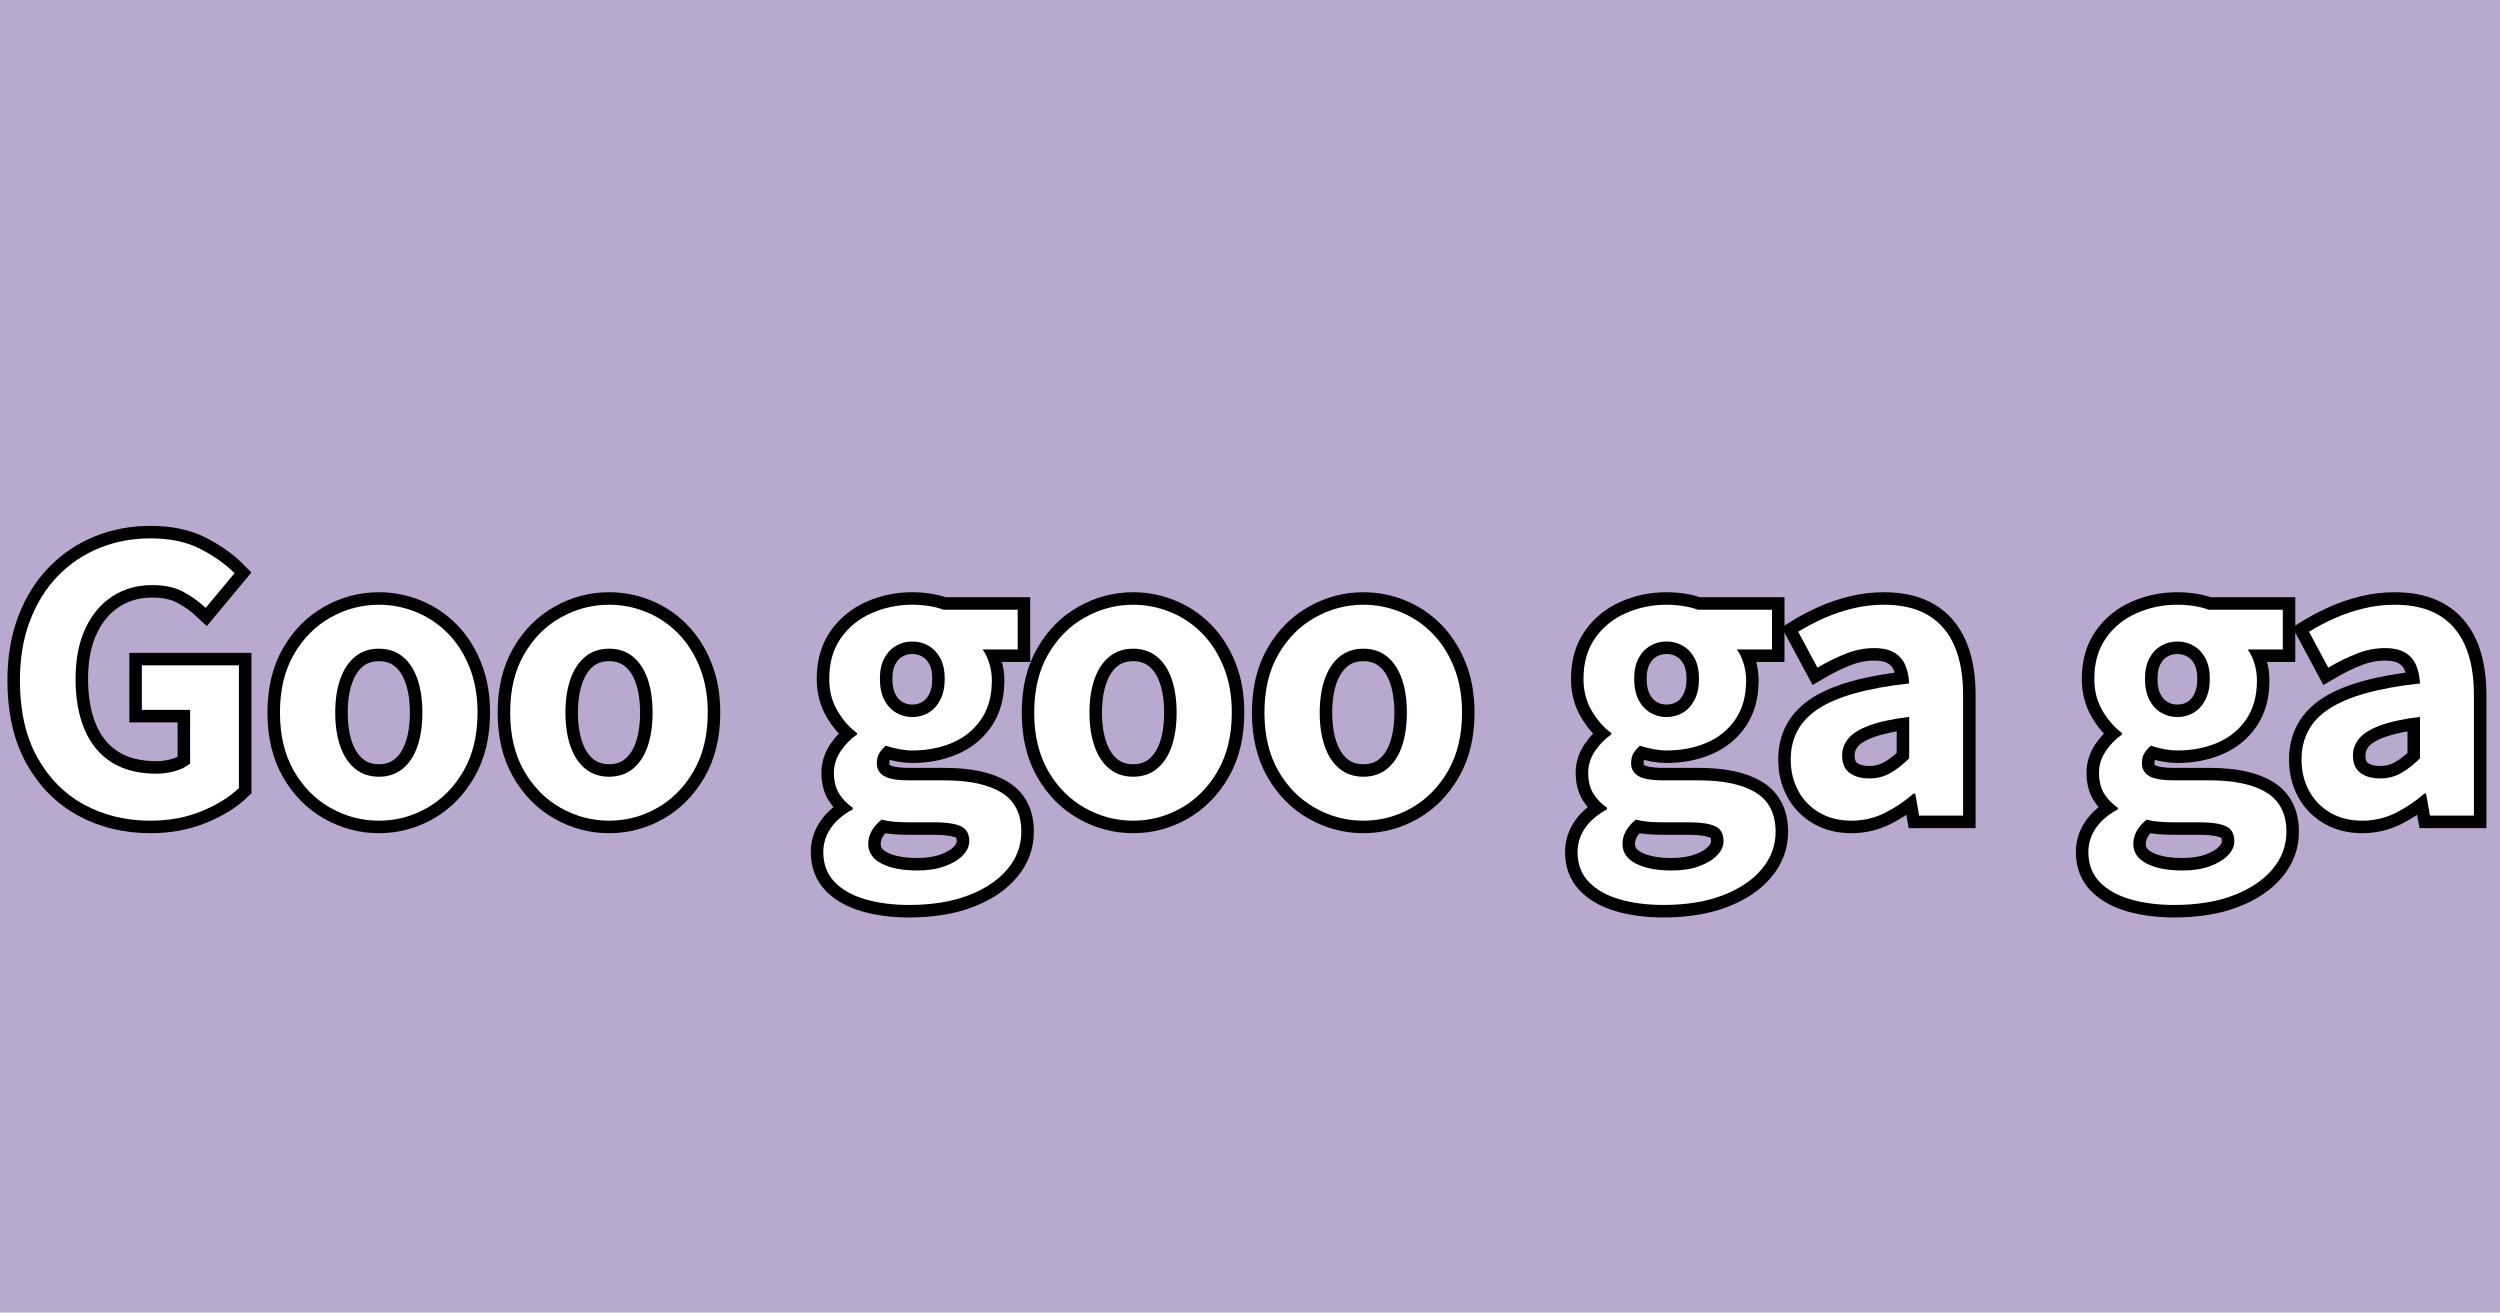
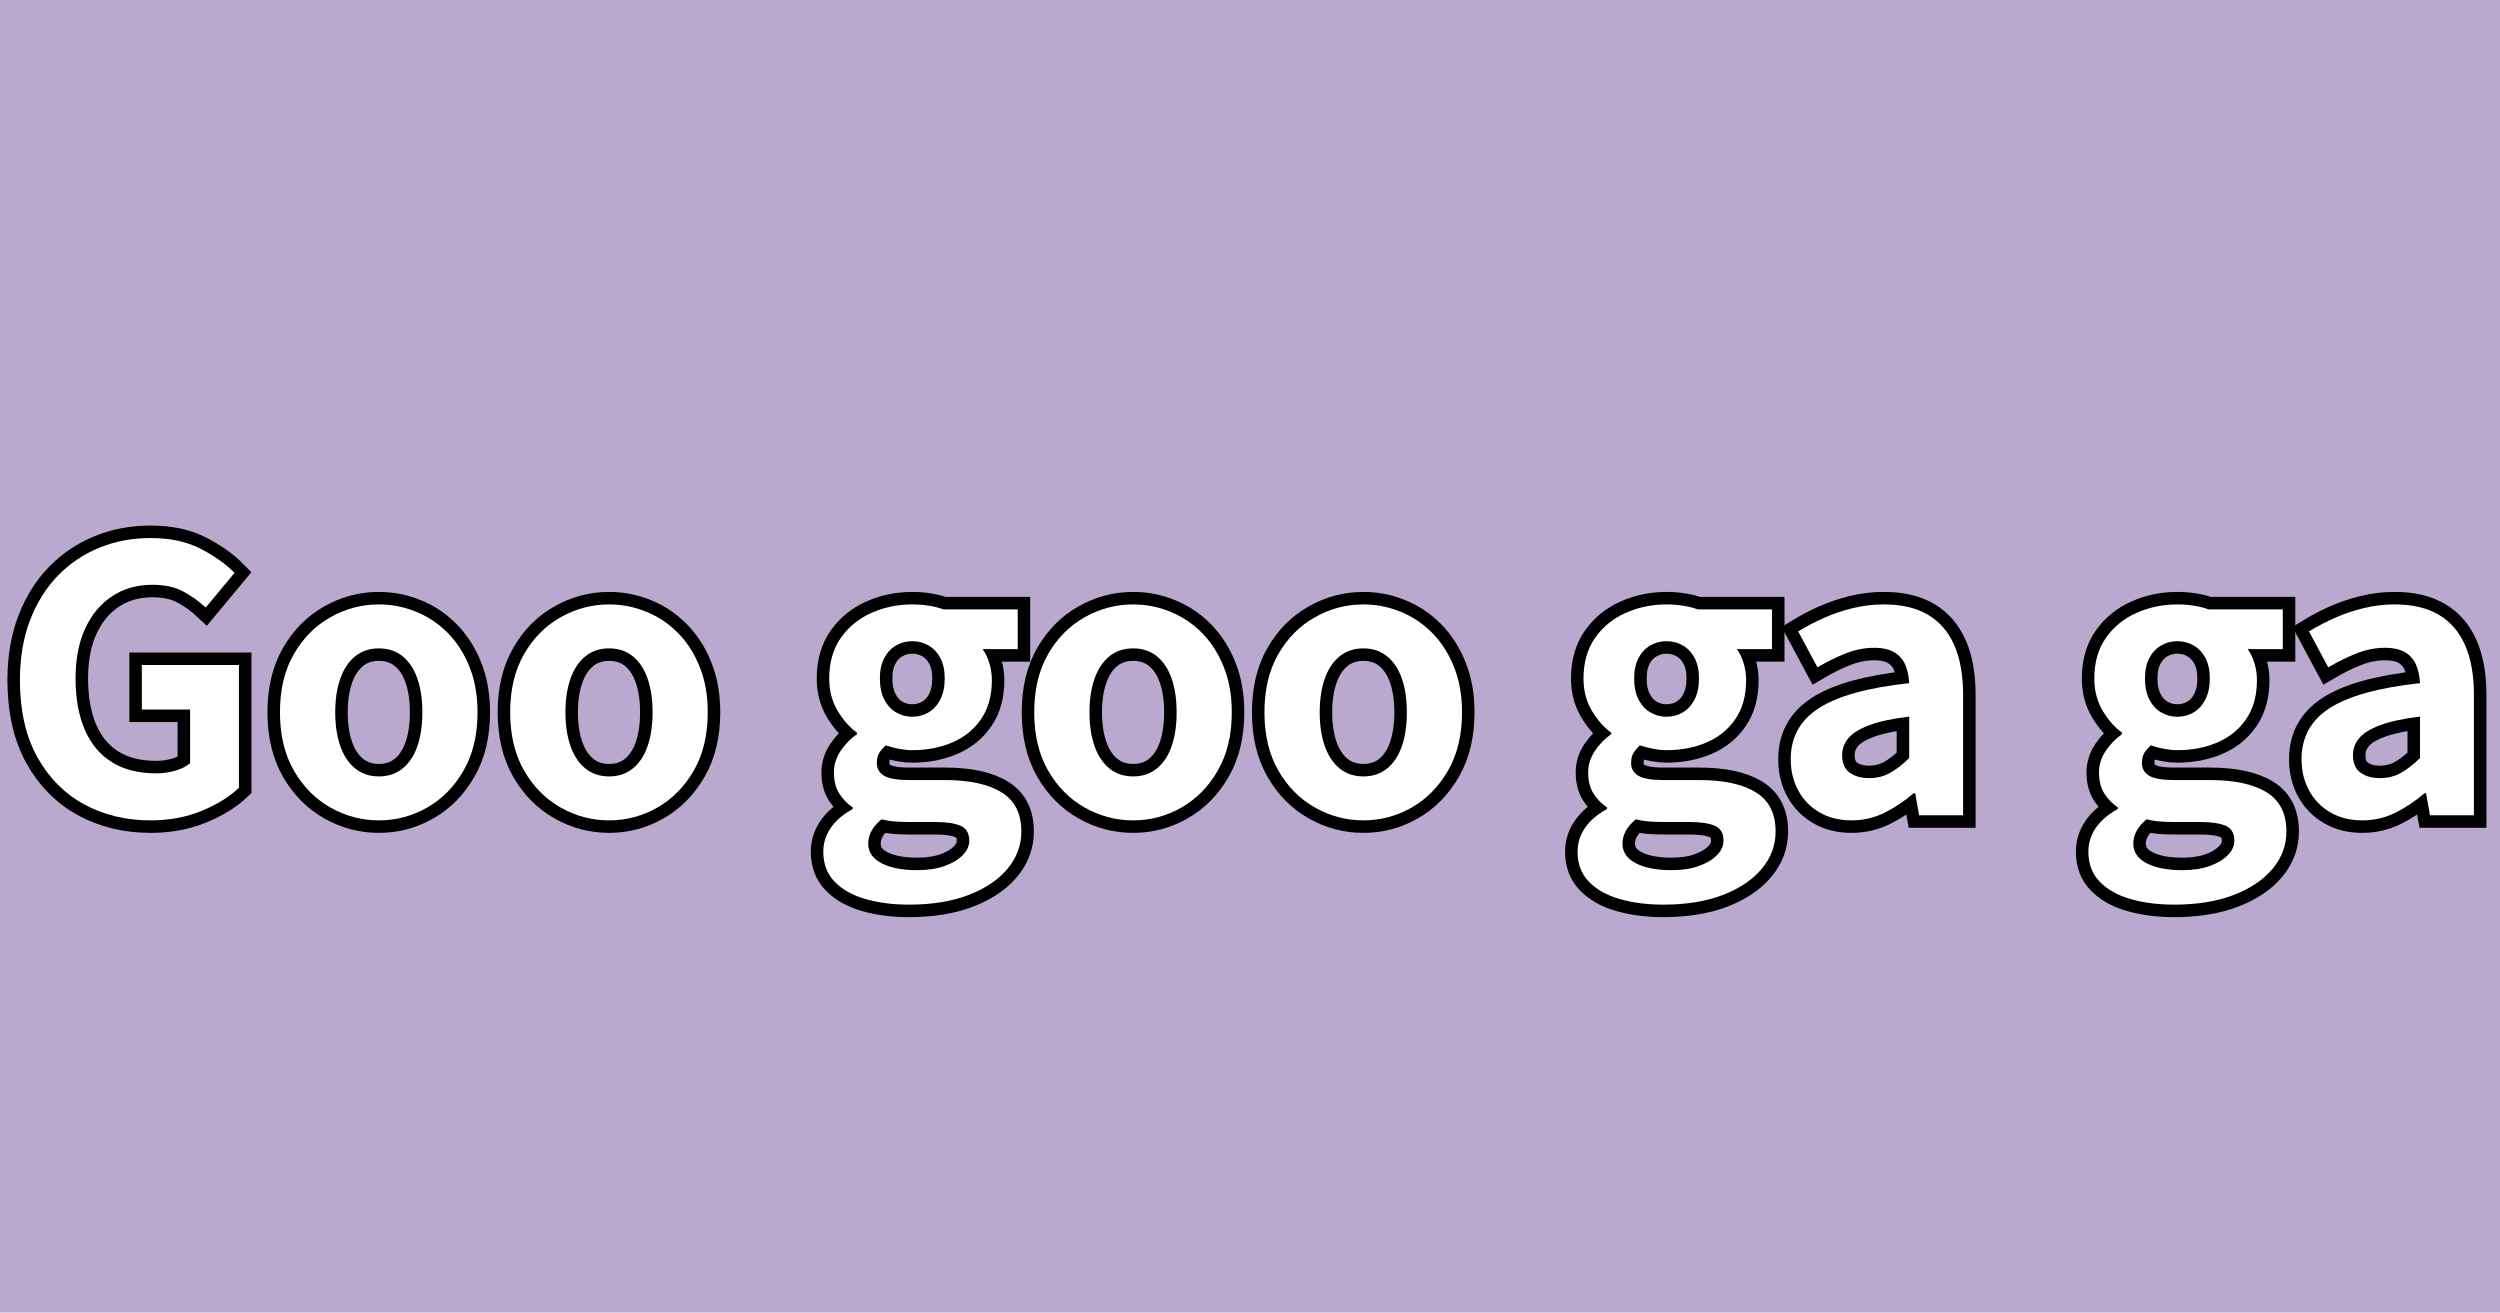
<svg xmlns="http://www.w3.org/2000/svg" width="1200" height="630" viewBox="0 0 1200 630">
  <rect x="0" y="0" width="1200" height="630" fill="#baa9cf" />
  <mask id="mk0" maskUnits="userSpaceOnUse" style="mask-type:alpha">
-     <path d="M72.26 393.93q-17.74 0-31.94-7.72-14.16-7.77-22.48-22.76-8.28-15.03-8.28-36.82 0-16.14 4.87-28.78 4.88-12.69 13.43-21.47 8.59-8.78 19.95-13.37t24.45-4.6q14.12 0 24.05 5.15t16.27 11.58l-13.84 16.64q-4.96-4.64-10.89-7.76-5.93-3.18-14.76-3.18-10.89 0-19.17 5.43-8.27 5.38-12.96 15.44-4.69 10.03-4.69 24.09 0 14.25 4.37 24.5 4.36 10.21 12.96 15.63 8.64 5.43 21.38 5.43 4.78 0 9.19-1.29t7.08-3.59v-25.74h-23.17v-21.37h46.61v58.88q-6.71 6.48-17.83 11.08t-24.6 4.6Z" fill="#fff" stroke="#fff" stroke-width="12" />
-     <path d="M181.87 393.93q-12.37 0-23.26-6.16t-17.56-17.75q-6.67-11.63-6.67-27.94 0-16.42 6.67-27.95 6.66-11.59 17.56-17.7 10.89-6.16 23.26-6.16 9.24 0 17.79 3.49 8.55 3.45 15.17 10.11 6.62 6.67 10.48 16.28 3.91 9.61 3.91 21.93 0 16.31-6.72 27.94-6.66 11.59-17.46 17.75t-23.17 6.16Zm0-21.1q6.71 0 11.4-3.82t7.08-10.71q2.39-6.94 2.39-16.22 0-9.29-2.39-16.19t-7.08-10.71-11.4-3.81-11.4 3.81-7.13 10.71-2.43 16.19q0 9.28 2.43 16.22 2.44 6.9 7.13 10.71t11.4 3.82Z" fill="#fff" stroke="#fff" stroke-width="12" />
-     <path d="M292.37 393.93q-12.36 0-23.26-6.16t-17.56-17.75q-6.67-11.63-6.67-27.94 0-16.42 6.67-27.95 6.67-11.59 17.56-17.7 10.9-6.16 23.26-6.16 9.24 0 17.79 3.49 8.55 3.45 15.17 10.11 6.62 6.67 10.48 16.28 3.91 9.61 3.91 21.93 0 16.31-6.71 27.94-6.67 11.59-17.47 17.75t-23.17 6.16Zm0-21.1q6.71 0 11.4-3.82t7.08-10.71q2.39-6.94 2.39-16.22 0-9.29-2.39-16.19t-7.08-10.71-11.4-3.81-11.4 3.81-7.12 10.71q-2.44 6.9-2.44 16.19t2.44 16.22q2.43 6.9 7.12 10.71t11.4 3.82Z" fill="#fff" stroke="#fff" stroke-width="12" />
-     <path d="M436.32 434.38q-11.53 0-20.96-2.71-9.37-2.71-14.8-8.37-5.38-5.61-5.38-14.34 0-6.16 3.59-11.45 3.58-5.24 10.52-9.01v-.82q-3.81-2.53-6.43-6.58-2.58-4.09-2.58-10.2 0-5.52 3.27-10.39 3.31-4.87 7.81-7.95v-.69q-5.24-3.77-9.28-10.53t-4.05-15.49q0-11.63 5.61-19.59 5.61-7.95 14.71-11.95 9.15-4.04 19.49-4.04 4.32 0 8.14.64 3.86.6 6.89 1.75h35.63v19.08h-16.87q1.93 2.52 3.17 6.48 1.29 3.95 1.29 8.46 0 11.07-5.15 18.61-5.1 7.5-13.79 11.22t-19.31 3.72q-2.8 0-6.11-.59-3.27-.6-6.58-1.71-1.93 1.75-3.12 3.64-1.15 1.83-1.15 4.96 0 3.77 3.4 5.93 3.45 2.12 12.18 2.12h16.92q17.84 0 27.35 5.88 9.52 5.84 9.52 18.8 0 9.98-6.62 17.88-6.62 7.96-18.71 12.6t-28.6 4.64Zm1.52-90.19q4.37 0 7.91-2.11t5.61-6.21q2.11-4.14 2.11-10.02 0-5.84-2.07-9.79t-5.61-6.03q-3.54-2.11-7.95-2.11-4.27 0-7.81 2.11-3.54 2.07-5.61 6.03-2.07 3.9-2.07 9.79t2.07 10.02q2.11 4.09 5.65 6.21 3.54 2.11 7.77 2.11Zm2.44 73.64q7.54 0 13.05-1.97 5.57-1.98 8.74-5.2 3.17-3.17 3.17-6.94 0-5.42-4.23-7.22-4.18-1.79-12.14-1.79h-12.09q-4.45 0-7.67-.28-3.17-.27-5.93-1.01-3.31 2.67-4.88 5.61-1.56 2.94-1.56 5.98 0 6.16 6.35 9.47 6.39 3.35 17.19 3.35Z" fill="#fff" stroke="#fff" stroke-width="12" />
-     <path d="M543.92 393.93q-12.37 0-23.27-6.16-10.89-6.16-17.56-17.75-6.66-11.63-6.66-27.94 0-16.42 6.66-27.95 6.67-11.59 17.56-17.7 10.9-6.16 23.27-6.16 9.24 0 17.79 3.49 8.55 3.45 15.17 10.11 6.61 6.67 10.48 16.28 3.9 9.61 3.9 21.93 0 16.31-6.71 27.94-6.66 11.59-17.47 17.75-10.8 6.16-23.16 6.16Zm0-21.1q6.71 0 11.4-3.82t7.08-10.71q2.39-6.94 2.39-16.22 0-9.29-2.39-16.19t-7.08-10.71-11.4-3.81-11.41 3.81q-4.68 3.82-7.12 10.71t-2.44 16.19q0 9.28 2.44 16.22 2.44 6.9 7.12 10.71 4.69 3.82 11.41 3.82Z" fill="#fff" stroke="#fff" stroke-width="12" />
-     <path d="M654.42 393.93q-12.37 0-23.26-6.16t-17.56-17.75q-6.67-11.63-6.67-27.94 0-16.42 6.67-27.95 6.66-11.59 17.56-17.7 10.89-6.16 23.26-6.16 9.24 0 17.79 3.49 8.55 3.45 15.17 10.11 6.62 6.67 10.48 16.28 3.91 9.61 3.91 21.93 0 16.31-6.71 27.94-6.67 11.59-17.47 17.75t-23.17 6.16Zm0-21.1q6.71 0 11.4-3.82t7.08-10.71q2.39-6.94 2.39-16.22 0-9.29-2.39-16.19t-7.08-10.71-11.4-3.81-11.4 3.81-7.13 10.71-2.43 16.19q0 9.28 2.43 16.22 2.44 6.9 7.13 10.71t11.4 3.82Z" fill="#fff" stroke="#fff" stroke-width="12" />
-     <path d="M798.37 434.38q-11.54 0-20.96-2.71-9.38-2.71-14.8-8.37-5.38-5.61-5.38-14.34 0-6.16 3.59-11.45 3.58-5.24 10.52-9.01v-.82q-3.81-2.53-6.43-6.58-2.58-4.09-2.58-10.2 0-5.52 3.27-10.39 3.31-4.87 7.81-7.95v-.69q-5.24-3.77-9.28-10.53-4.05-6.76-4.05-15.49 0-11.63 5.61-19.59 5.61-7.95 14.71-11.95 9.15-4.04 19.49-4.04 4.32 0 8.14.64 3.86.6 6.89 1.75h35.63v19.08h-16.87q1.93 2.52 3.17 6.48 1.29 3.95 1.29 8.46 0 11.07-5.15 18.61-5.11 7.5-13.79 11.22-8.69 3.72-19.31 3.72-2.8 0-6.11-.59-3.27-.6-6.58-1.71-1.93 1.75-3.12 3.64-1.15 1.83-1.15 4.96 0 3.77 3.4 5.93 3.45 2.12 12.18 2.12h16.92q17.83 0 27.35 5.88 9.51 5.84 9.51 18.8 0 9.98-6.61 17.88-6.62 7.96-18.71 12.6t-28.6 4.64Zm1.52-90.19q4.37 0 7.91-2.11t5.6-6.21q2.12-4.14 2.12-10.02 0-5.84-2.07-9.79t-5.61-6.03q-3.54-2.11-7.95-2.11-4.28 0-7.82 2.11-3.53 2.07-5.6 6.03-2.07 3.9-2.07 9.79t2.07 10.02q2.11 4.09 5.65 6.21 3.54 2.11 7.77 2.11Zm2.44 73.64q7.53 0 13.05-1.97 5.56-1.98 8.74-5.2 3.17-3.17 3.17-6.94 0-5.42-4.23-7.22-4.19-1.79-12.14-1.79h-12.09q-4.46 0-7.67-.28-3.18-.27-5.93-1.01-3.31 2.67-4.88 5.61t-1.56 5.98q0 6.16 6.34 9.47 6.39 3.35 17.2 3.35Z" fill="#fff" stroke="#fff" stroke-width="12" />
-     <path d="M888.69 393.93q-8.74 0-15.31-3.82t-10.21-10.48q-3.63-6.66-3.63-15.08 0-15.81 13.52-24.5 13.56-8.73 43.35-12-.23-4.82-1.84-8.68t-5.24-6.07-9.75-2.21q-6.85 0-13.56 2.67-6.71 2.62-13.65 6.71l-9.24-17.24q5.93-3.63 12.45-6.53 6.53-2.89 13.75-4.64 7.26-1.79 14.99-1.79 12.59 0 21 4.92t12.69 14.57 4.28 23.99v57.74h-21.1l-1.89-10.57h-.78q-6.39 5.56-13.84 9.29-7.44 3.72-15.99 3.72Zm8.5-20.27q5.56 0 10.07-2.53t9.15-7.13v-19.9q-12 1.47-19.13 4.13-7.08 2.63-10.07 6.26-2.98 3.58-2.98 8.09 0 5.84 3.63 8.46t9.33 2.62Z" fill="#fff" stroke="#fff" stroke-width="12" />
-     <path d="M1043.56 434.38q-11.54 0-20.96-2.71-9.38-2.71-14.8-8.37-5.38-5.61-5.38-14.34 0-6.16 3.59-11.45 3.58-5.24 10.52-9.01v-.82q-3.81-2.53-6.43-6.58-2.58-4.09-2.58-10.2 0-5.52 3.27-10.39 3.31-4.87 7.81-7.95v-.69q-5.24-3.77-9.28-10.53-4.05-6.76-4.05-15.49 0-11.63 5.61-19.59 5.61-7.95 14.71-11.95 9.15-4.04 19.49-4.04 4.32 0 8.14.64 3.86.6 6.89 1.75h35.63v19.08h-16.87q1.93 2.52 3.17 6.48 1.29 3.95 1.29 8.46 0 11.07-5.15 18.61-5.11 7.5-13.79 11.22-8.69 3.72-19.31 3.72-2.8 0-6.11-.59-3.27-.6-6.58-1.71-1.93 1.75-3.12 3.64-1.15 1.83-1.15 4.96 0 3.77 3.4 5.93 3.45 2.12 12.18 2.12h16.92q17.83 0 27.35 5.88 9.51 5.84 9.51 18.8 0 9.98-6.61 17.88-6.62 7.96-18.71 12.6t-28.6 4.64Zm1.52-90.19q4.37 0 7.91-2.11t5.6-6.21q2.12-4.14 2.12-10.02 0-5.84-2.07-9.79t-5.61-6.03q-3.54-2.11-7.95-2.11-4.28 0-7.82 2.11-3.54 2.07-5.6 6.03-2.07 3.9-2.07 9.79t2.07 10.02q2.11 4.09 5.65 6.21 3.54 2.11 7.77 2.11Zm2.44 73.64q7.53 0 13.05-1.97 5.56-1.98 8.74-5.2 3.17-3.17 3.17-6.94 0-5.42-4.23-7.22-4.19-1.79-12.14-1.79h-12.09q-4.46 0-7.67-.28-3.18-.27-5.93-1.01-3.31 2.67-4.88 5.61t-1.56 5.98q0 6.16 6.34 9.47 6.39 3.35 17.2 3.35Z" fill="#fff" stroke="#fff" stroke-width="12" />
-     <path d="M1133.88 393.93q-8.74 0-15.31-3.82t-10.21-10.48q-3.63-6.66-3.63-15.08 0-15.81 13.52-24.5 13.56-8.73 43.35-12-.23-4.82-1.84-8.68t-5.24-6.07-9.75-2.21q-6.85 0-13.56 2.67-6.71 2.62-13.65 6.71l-9.24-17.24q5.93-3.63 12.45-6.53 6.53-2.89 13.75-4.64 7.26-1.79 14.99-1.79 12.59 0 21 4.92t12.69 14.57 4.28 23.99v57.74h-21.1l-1.89-10.57h-.78q-6.39 5.56-13.84 9.29-7.44 3.72-15.99 3.72Zm8.5-20.27q5.56 0 10.07-2.53t9.15-7.13v-19.9q-12 1.47-19.13 4.13-7.08 2.63-10.07 6.26-2.98 3.58-2.98 8.09 0 5.84 3.63 8.46t9.33 2.62Z" fill="#fff" stroke="#fff" stroke-width="12" />
+     <path d="M72.26 393.78q-17.74 0-31.94-7.72-14.16-7.77-22.48-22.76-8.28-15.03-8.28-36.82 0-16.13 4.87-28.78 4.88-12.68 13.43-21.46 8.59-8.78 19.95-13.38t24.45-4.6q14.12 0 24.05 5.15t16.27 11.59l-13.84 16.64q-4.96-4.65-10.89-7.77-5.93-3.17-14.76-3.17-10.89 0-19.17 5.42-8.27 5.38-12.96 15.45-4.69 10.02-4.69 24.08 0 14.25 4.37 24.51 4.36 10.2 12.96 15.62 8.64 5.43 21.38 5.43 4.78 0 9.19-1.29t7.08-3.58v-25.75h-23.17v-21.37h46.61v58.88q-6.71 6.49-17.83 11.08-11.13 4.6-24.6 4.6Z" fill="#fff" stroke="#fff" stroke-width="12" />
+     <path d="M181.87 393.78q-12.37 0-23.26-6.16t-17.56-17.74q-6.67-11.63-6.67-27.95 0-16.41 6.67-27.95 6.66-11.59 17.56-17.7 10.89-6.16 23.26-6.16 9.24 0 17.79 3.49 8.55 3.45 15.17 10.12t10.48 16.27q3.91 9.61 3.91 21.93 0 16.32-6.72 27.95-6.66 11.58-17.46 17.74t-23.17 6.16Zm0-21.1q6.71 0 11.4-3.82t7.08-10.71q2.39-6.94 2.39-16.22t-2.39-16.18-7.08-10.72-11.4-3.81q-6.71 0-11.4 3.81-4.69 3.82-7.13 10.72t-2.43 16.18q0 9.28 2.43 16.22 2.44 6.9 7.13 10.71 4.69 3.82 11.4 3.82Z" fill="#fff" stroke="#fff" stroke-width="12" />
+     <path d="M292.37 393.78q-12.36 0-23.26-6.16t-17.56-17.74q-6.67-11.63-6.67-27.95 0-16.41 6.67-27.95 6.67-11.59 17.56-17.7 10.9-6.16 23.26-6.16 9.24 0 17.79 3.49 8.55 3.45 15.17 10.12t10.48 16.27q3.91 9.61 3.91 21.93 0 16.32-6.71 27.95-6.67 11.58-17.47 17.74t-23.17 6.16Zm0-21.1q6.71 0 11.4-3.82t7.08-10.71q2.39-6.94 2.39-16.22t-2.39-16.18-7.08-10.72-11.4-3.81q-6.71 0-11.4 3.81-4.69 3.82-7.12 10.72-2.44 6.89-2.44 16.18t2.44 16.22q2.43 6.9 7.12 10.71 4.69 3.82 11.4 3.82Z" fill="#fff" stroke="#fff" stroke-width="12" />
+     <path d="M436.32 434.23q-11.53 0-20.96-2.71-9.37-2.71-14.8-8.37-5.38-5.6-5.38-14.34 0-6.16 3.59-11.44 3.58-5.24 10.52-9.01v-.83q-3.81-2.53-6.43-6.58-2.58-4.09-2.58-10.2 0-5.52 3.27-10.39 3.31-4.87 7.81-7.95v-.69q-5.24-3.77-9.28-10.53t-4.05-15.49q0-11.63 5.61-19.58t14.71-11.96q9.15-4.04 19.49-4.04 4.32 0 8.14.64 3.86.6 6.89 1.75h35.63v19.08h-16.87q1.93 2.53 3.17 6.48 1.29 3.95 1.29 8.46 0 11.08-5.15 18.61-5.1 7.5-13.79 11.22t-19.31 3.72q-2.8 0-6.11-.59-3.27-.6-6.58-1.7-1.93 1.74-3.12 3.63-1.15 1.84-1.15 4.96 0 3.77 3.4 5.93 3.45 2.12 12.18 2.12h16.92q17.84 0 27.35 5.88 9.52 5.84 9.52 18.8 0 9.98-6.62 17.88-6.62 7.96-18.71 12.6t-28.6 4.64Zm1.52-90.19q4.37 0 7.91-2.11t5.61-6.21q2.11-4.14 2.11-10.02 0-5.84-2.07-9.79t-5.61-6.02q-3.54-2.12-7.95-2.12-4.27 0-7.81 2.12-3.54 2.06-5.61 6.02-2.07 3.91-2.07 9.79t2.07 10.02q2.11 4.09 5.65 6.21t7.77 2.11Zm2.44 73.64q7.54 0 13.05-1.97 5.57-1.98 8.74-5.2 3.17-3.17 3.17-6.94 0-5.42-4.23-7.22-4.18-1.79-12.14-1.79h-12.09q-4.45 0-7.67-.27-3.17-.28-5.93-1.02-3.31 2.67-4.88 5.61-1.56 2.94-1.56 5.98 0 6.16 6.35 9.47 6.39 3.35 17.19 3.35Z" fill="#fff" stroke="#fff" stroke-width="12" />
+     <path d="M543.92 393.78q-12.37 0-23.27-6.16-10.89-6.16-17.56-17.74-6.66-11.63-6.66-27.95 0-16.41 6.66-27.95 6.67-11.59 17.56-17.7 10.9-6.16 23.27-6.16 9.24 0 17.79 3.49 8.55 3.45 15.17 10.12t10.48 16.27q3.9 9.61 3.9 21.93 0 16.32-6.71 27.95-6.66 11.58-17.47 17.74-10.8 6.16-23.16 6.16Zm0-21.1q6.71 0 11.4-3.82t7.08-10.71q2.39-6.94 2.39-16.22t-2.39-16.18-7.08-10.72-11.4-3.81q-6.72 0-11.41 3.81-4.68 3.82-7.12 10.72t-2.44 16.18 2.44 16.22q2.44 6.9 7.12 10.71 4.69 3.82 11.41 3.82Z" fill="#fff" stroke="#fff" stroke-width="12" />
+     <path d="M654.42 393.78q-12.37 0-23.26-6.16t-17.56-17.74q-6.67-11.63-6.67-27.95 0-16.41 6.67-27.95 6.66-11.59 17.56-17.7 10.89-6.16 23.26-6.16 9.24 0 17.79 3.49 8.55 3.45 15.17 10.12t10.48 16.27q3.91 9.61 3.91 21.93 0 16.32-6.71 27.95-6.67 11.58-17.47 17.74t-23.17 6.16Zm0-21.1q6.71 0 11.4-3.82t7.08-10.71q2.39-6.94 2.39-16.22t-2.39-16.18-7.08-10.72-11.4-3.81q-6.71 0-11.4 3.81-4.69 3.82-7.13 10.72t-2.43 16.18q0 9.28 2.43 16.22 2.44 6.9 7.13 10.71 4.69 3.82 11.4 3.82Z" fill="#fff" stroke="#fff" stroke-width="12" />
+     <path d="M798.37 434.23q-11.54 0-20.96-2.71-9.38-2.71-14.8-8.37-5.38-5.6-5.38-14.34 0-6.16 3.59-11.44 3.58-5.24 10.52-9.01v-.83q-3.81-2.53-6.43-6.58-2.58-4.09-2.58-10.2 0-5.52 3.27-10.39 3.31-4.87 7.81-7.95v-.69q-5.24-3.77-9.28-10.53-4.05-6.76-4.05-15.49 0-11.63 5.61-19.58t14.71-11.96q9.15-4.04 19.49-4.04 4.32 0 8.14.64 3.86.6 6.89 1.75h35.63v19.08h-16.87q1.93 2.53 3.17 6.48 1.29 3.95 1.29 8.46 0 11.08-5.15 18.61-5.11 7.5-13.79 11.22-8.69 3.72-19.31 3.72-2.8 0-6.11-.59-3.27-.6-6.58-1.7-1.93 1.74-3.12 3.63-1.15 1.84-1.15 4.96 0 3.77 3.4 5.93 3.45 2.12 12.18 2.12h16.92q17.83 0 27.35 5.88 9.51 5.84 9.51 18.8 0 9.98-6.61 17.88-6.62 7.96-18.71 12.6t-28.6 4.64Zm1.52-90.19q4.37 0 7.91-2.11t5.6-6.21q2.12-4.14 2.12-10.02 0-5.84-2.07-9.79t-5.61-6.02q-3.54-2.12-7.95-2.12-4.28 0-7.82 2.12-3.53 2.06-5.6 6.02-2.07 3.91-2.07 9.79t2.07 10.02q2.11 4.09 5.65 6.21t7.77 2.11Zm2.44 73.64q7.53 0 13.05-1.97 5.56-1.98 8.74-5.2 3.17-3.17 3.17-6.94 0-5.42-4.23-7.22-4.19-1.79-12.14-1.79h-12.09q-4.46 0-7.67-.27-3.18-.28-5.93-1.02-3.31 2.67-4.88 5.61t-1.56 5.98q0 6.16 6.34 9.47 6.39 3.35 17.2 3.35Z" fill="#fff" stroke="#fff" stroke-width="12" />
+     <path d="M888.69 393.78q-8.74 0-15.31-3.82t-10.21-10.48q-3.63-6.66-3.63-15.07 0-15.82 13.52-24.51 13.56-8.73 43.35-11.99-.23-4.83-1.84-8.69t-5.24-6.07-9.75-2.21q-6.85 0-13.56 2.67-6.71 2.62-13.65 6.71l-9.24-17.24q5.93-3.63 12.45-6.53 6.53-2.89 13.75-4.64 7.26-1.79 14.99-1.79 12.59 0 21 4.92t12.69 14.57 4.28 24v57.73h-21.1l-1.89-10.57h-.78q-6.39 5.56-13.84 9.29t-15.99 3.72Zm8.5-20.27q5.56 0 10.07-2.53t9.15-7.13v-19.9q-12 1.47-19.13 4.14-7.08 2.62-10.07 6.25-2.98 3.58-2.98 8.09 0 5.84 3.63 8.46t9.33 2.62Z" fill="#fff" stroke="#fff" stroke-width="12" />
+     <path d="M1043.56 434.23q-11.54 0-20.96-2.71-9.38-2.71-14.8-8.37-5.38-5.6-5.38-14.34 0-6.16 3.59-11.44 3.58-5.24 10.52-9.01v-.83q-3.81-2.53-6.43-6.58-2.58-4.09-2.58-10.2 0-5.52 3.27-10.39 3.31-4.87 7.81-7.95v-.69q-5.24-3.77-9.28-10.53-4.05-6.76-4.05-15.49 0-11.63 5.61-19.58t14.71-11.96q9.15-4.04 19.49-4.04 4.32 0 8.14.64 3.86.6 6.89 1.75h35.63v19.08h-16.87q1.93 2.53 3.17 6.48 1.29 3.95 1.29 8.46 0 11.08-5.15 18.61-5.11 7.5-13.79 11.22-8.69 3.72-19.31 3.72-2.8 0-6.11-.59-3.27-.6-6.58-1.7-1.93 1.74-3.12 3.63-1.15 1.84-1.15 4.96 0 3.77 3.4 5.93 3.45 2.12 12.18 2.12h16.92q17.83 0 27.35 5.88 9.51 5.84 9.51 18.8 0 9.98-6.61 17.88-6.62 7.96-18.71 12.6t-28.6 4.64Zm1.52-90.19q4.37 0 7.91-2.11t5.6-6.21q2.12-4.14 2.12-10.02 0-5.84-2.07-9.79t-5.61-6.02q-3.54-2.12-7.95-2.12-4.28 0-7.82 2.12-3.54 2.06-5.6 6.02-2.07 3.91-2.07 9.79t2.07 10.02q2.11 4.09 5.65 6.21t7.77 2.11Zm2.44 73.64q7.53 0 13.05-1.97 5.56-1.98 8.74-5.2 3.17-3.17 3.17-6.94 0-5.42-4.23-7.22-4.19-1.79-12.14-1.79h-12.09q-4.46 0-7.67-.27-3.18-.28-5.93-1.02-3.31 2.67-4.88 5.61t-1.56 5.98q0 6.16 6.34 9.47 6.39 3.35 17.2 3.35Z" fill="#fff" stroke="#fff" stroke-width="12" />
+     <path d="M1133.88 393.78q-8.74 0-15.31-3.82t-10.21-10.48q-3.63-6.66-3.63-15.07 0-15.82 13.52-24.51 13.56-8.73 43.35-11.99-.23-4.83-1.84-8.69t-5.24-6.07-9.75-2.21q-6.85 0-13.56 2.67-6.71 2.62-13.65 6.71l-9.24-17.24q5.93-3.63 12.45-6.53 6.53-2.89 13.75-4.64 7.26-1.79 14.99-1.79 12.59 0 21 4.92t12.69 14.57 4.28 24v57.73h-21.1l-1.89-10.57h-.78q-6.39 5.56-13.84 9.29t-15.99 3.72Zm8.5-20.27q5.56 0 10.07-2.53t9.15-7.13v-19.9q-12 1.47-19.13 4.14-7.08 2.62-10.07 6.25-2.98 3.58-2.98 8.09 0 5.84 3.63 8.46t9.33 2.62Z" fill="#fff" stroke="#fff" stroke-width="12" />
  </mask>
  <g mask="url(#mk0)">
    <rect x="0" y="183" width="1200" height="264" fill="#000" />
  </g>
  <g fill="#fff">
-     <use href="#g0" x="0" y="391.49" />
-     <use href="#g1" x="126.57" y="391.49" />
-     <use href="#g1" x="237.07" y="391.49" />
-     <use href="#g2" x="387.64" y="391.49" />
-     <use href="#g1" x="488.61" y="391.49" />
-     <use href="#g1" x="599.12" y="391.49" />
-     <use href="#g2" x="749.69" y="391.49" />
-     <use href="#g3" x="850.49" y="391.49" />
-     <use href="#g2" x="994.88" y="391.49" />
-     <use href="#g3" x="1095.68" y="391.49" />
+     <use href="#g0" x="0" y="391.34" />
+     <use href="#g1" x="126.57" y="391.34" />
+     <use href="#g1" x="237.07" y="391.34" />
+     <use href="#g2" x="387.64" y="391.34" />
+     <use href="#g1" x="488.61" y="391.34" />
+     <use href="#g1" x="599.12" y="391.34" />
+     <use href="#g2" x="749.69" y="391.34" />
+     <use href="#g3" x="850.49" y="391.34" />
+     <use href="#g2" x="994.88" y="391.34" />
+     <use href="#g3" x="1095.68" y="391.34" />
  </g>
  <defs>
    <path id="g0" d="M72.26 2.44q-17.74 0-31.94-7.73-14.16-7.77-22.48-22.75-8.28-15.03-8.28-36.82 0-16.14 4.87-28.78 4.88-12.69 13.43-21.47 8.59-8.78 19.95-13.37 11.35-4.6 24.45-4.6 14.12 0 24.05 5.15t16.27 11.58l-13.84 16.64q-4.96-4.64-10.89-7.77-5.93-3.17-14.76-3.17-10.89 0-19.17 5.43-8.27 5.37-12.96 15.44-4.69 10.02-4.69 24.09 0 14.25 4.37 24.5 4.36 10.21 12.96 15.63 8.64 5.43 21.38 5.43 4.78 0 9.19-1.29t7.08-3.59v-25.74h-23.17v-21.38h46.61v58.89q-6.71 6.48-17.83 11.08t-24.6 4.6Z" />
    <path id="g1" d="M55.3 2.44q-12.36 0-23.26-6.16t-17.56-17.75q-6.67-11.63-6.67-27.95 0-16.41 6.67-27.95 6.67-11.58 17.56-17.69 10.9-6.16 23.26-6.16 9.24 0 17.79 3.49 8.55 3.45 15.17 10.11t10.48 16.28q3.91 9.6 3.91 21.92 0 16.32-6.71 27.95-6.67 11.59-17.47 17.75t-23.17 6.16Zm0-21.1q6.71 0 11.4-3.82t7.08-10.71q2.39-6.94 2.39-16.23t-2.39-16.18-7.08-10.71-11.4-3.81q-6.71 0-11.4 3.81t-7.12 10.71q-2.44 6.9-2.44 16.18t2.44 16.23q2.43 6.9 7.12 10.71t11.4 3.82Z" />
    <path id="g2" d="M48.68 42.89q-11.54 0-20.96-2.71-9.38-2.71-14.8-8.37-5.38-5.61-5.38-14.34 0-6.16 3.58-11.45 3.59-5.24 10.53-9.01v-.83q-3.81-2.52-6.43-6.57-2.58-4.09-2.58-10.2 0-5.52 3.27-10.39 3.31-4.88 7.81-7.96v-.69q-5.24-3.77-9.29-10.52-4.04-6.76-4.04-15.49 0-11.63 5.61-19.59 5.61-7.95 14.71-11.95 9.15-4.04 19.49-4.04 4.32 0 8.14.64 3.86.6 6.89 1.75h35.63v19.07h-16.87q1.93 2.53 3.17 6.48 1.29 3.96 1.29 8.46 0 11.08-5.15 18.62-5.11 7.49-13.79 11.22-8.69 3.72-19.31 3.72-2.81 0-6.12-.6-3.26-.59-6.57-1.7-1.93 1.75-3.12 3.63-1.15 1.84-1.15 4.97 0 3.77 3.4 5.93 3.45 2.11 12.18 2.11h16.92q17.83 0 27.35 5.89 9.51 5.84 9.51 18.8 0 9.97-6.62 17.88-6.62 7.95-18.71 12.6-12.09 4.64-28.59 4.64Zm1.52-90.19q4.37 0 7.91-2.12t5.6-6.2q2.12-4.14 2.12-10.02 0-5.84-2.07-9.8-2.07-3.95-5.61-6.02-3.54-2.11-7.95-2.11-4.28 0-7.82 2.11-3.54 2.07-5.6 6.02-2.07 3.91-2.07 9.8 0 5.88 2.07 10.02 2.11 4.09 5.65 6.2t7.77 2.12Zm2.43 73.64q7.54 0 13.06-1.98 5.56-1.97 8.73-5.19 3.18-3.17 3.18-6.94 0-5.43-4.23-7.22-4.19-1.79-12.14-1.79h-12.09q-4.46 0-7.68-.28-3.17-.27-5.93-1.01-3.31 2.67-4.87 5.61t-1.56 5.98q0 6.15 6.34 9.46 6.39 3.36 17.19 3.36Z" />
    <path id="g3" d="M38.2 2.44q-8.73 0-15.31-3.82t-10.2-10.48q-3.63-6.67-3.63-15.08 0-15.81 13.51-24.5 13.56-8.73 43.35-12-.23-4.82-1.84-8.69-1.61-3.86-5.24-6.06-3.63-2.21-9.74-2.21-6.85 0-13.57 2.67-6.71 2.62-13.65 6.71l-9.24-17.24q5.93-3.63 12.46-6.53t13.74-4.64q7.27-1.79 14.99-1.79 12.6 0 21.01 4.91 8.41 4.92 12.69 14.58 4.27 9.65 4.27 23.99v57.74h-21.1l-1.88-10.57h-.79q-6.39 5.56-13.83 9.28t-16 3.73Zm8.5-20.28q5.57 0 10.07-2.52 4.51-2.53 9.15-7.13v-19.9q-12 1.47-19.12 4.13-7.08 2.62-10.07 6.25-2.99 3.59-2.99 8.1 0 5.83 3.63 8.45t9.33 2.62Z" />
  </defs>
</svg>
